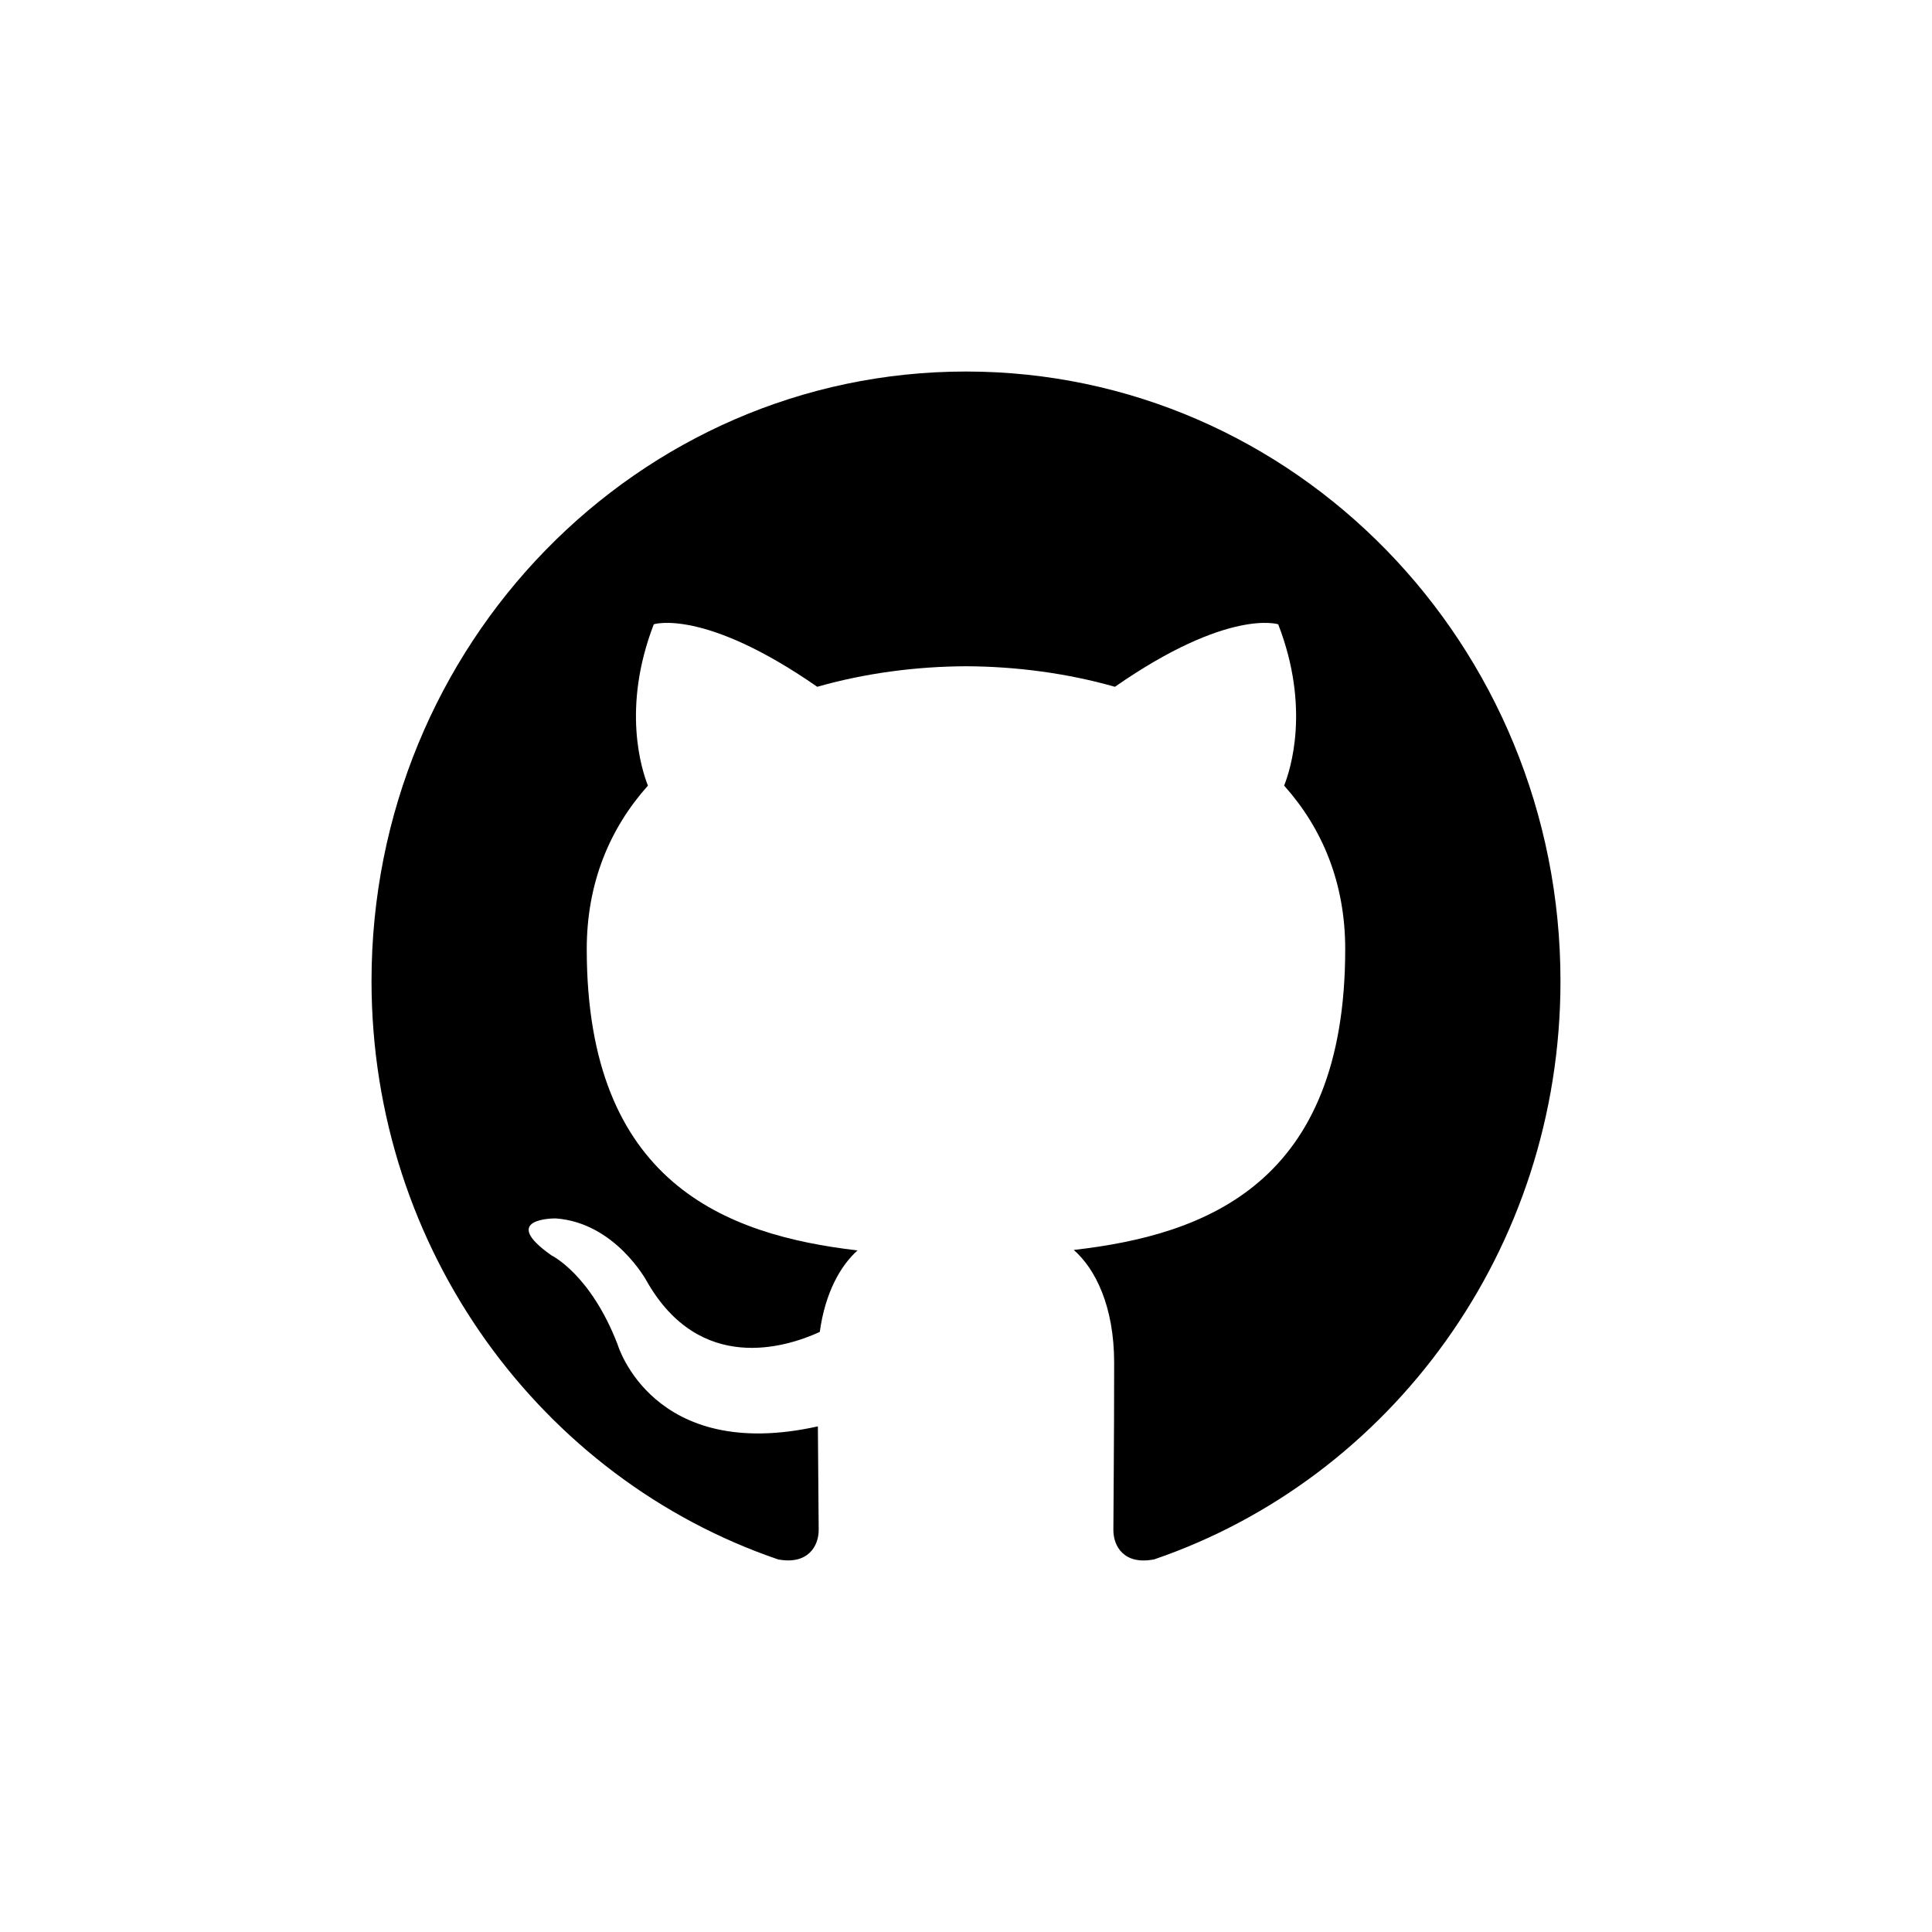
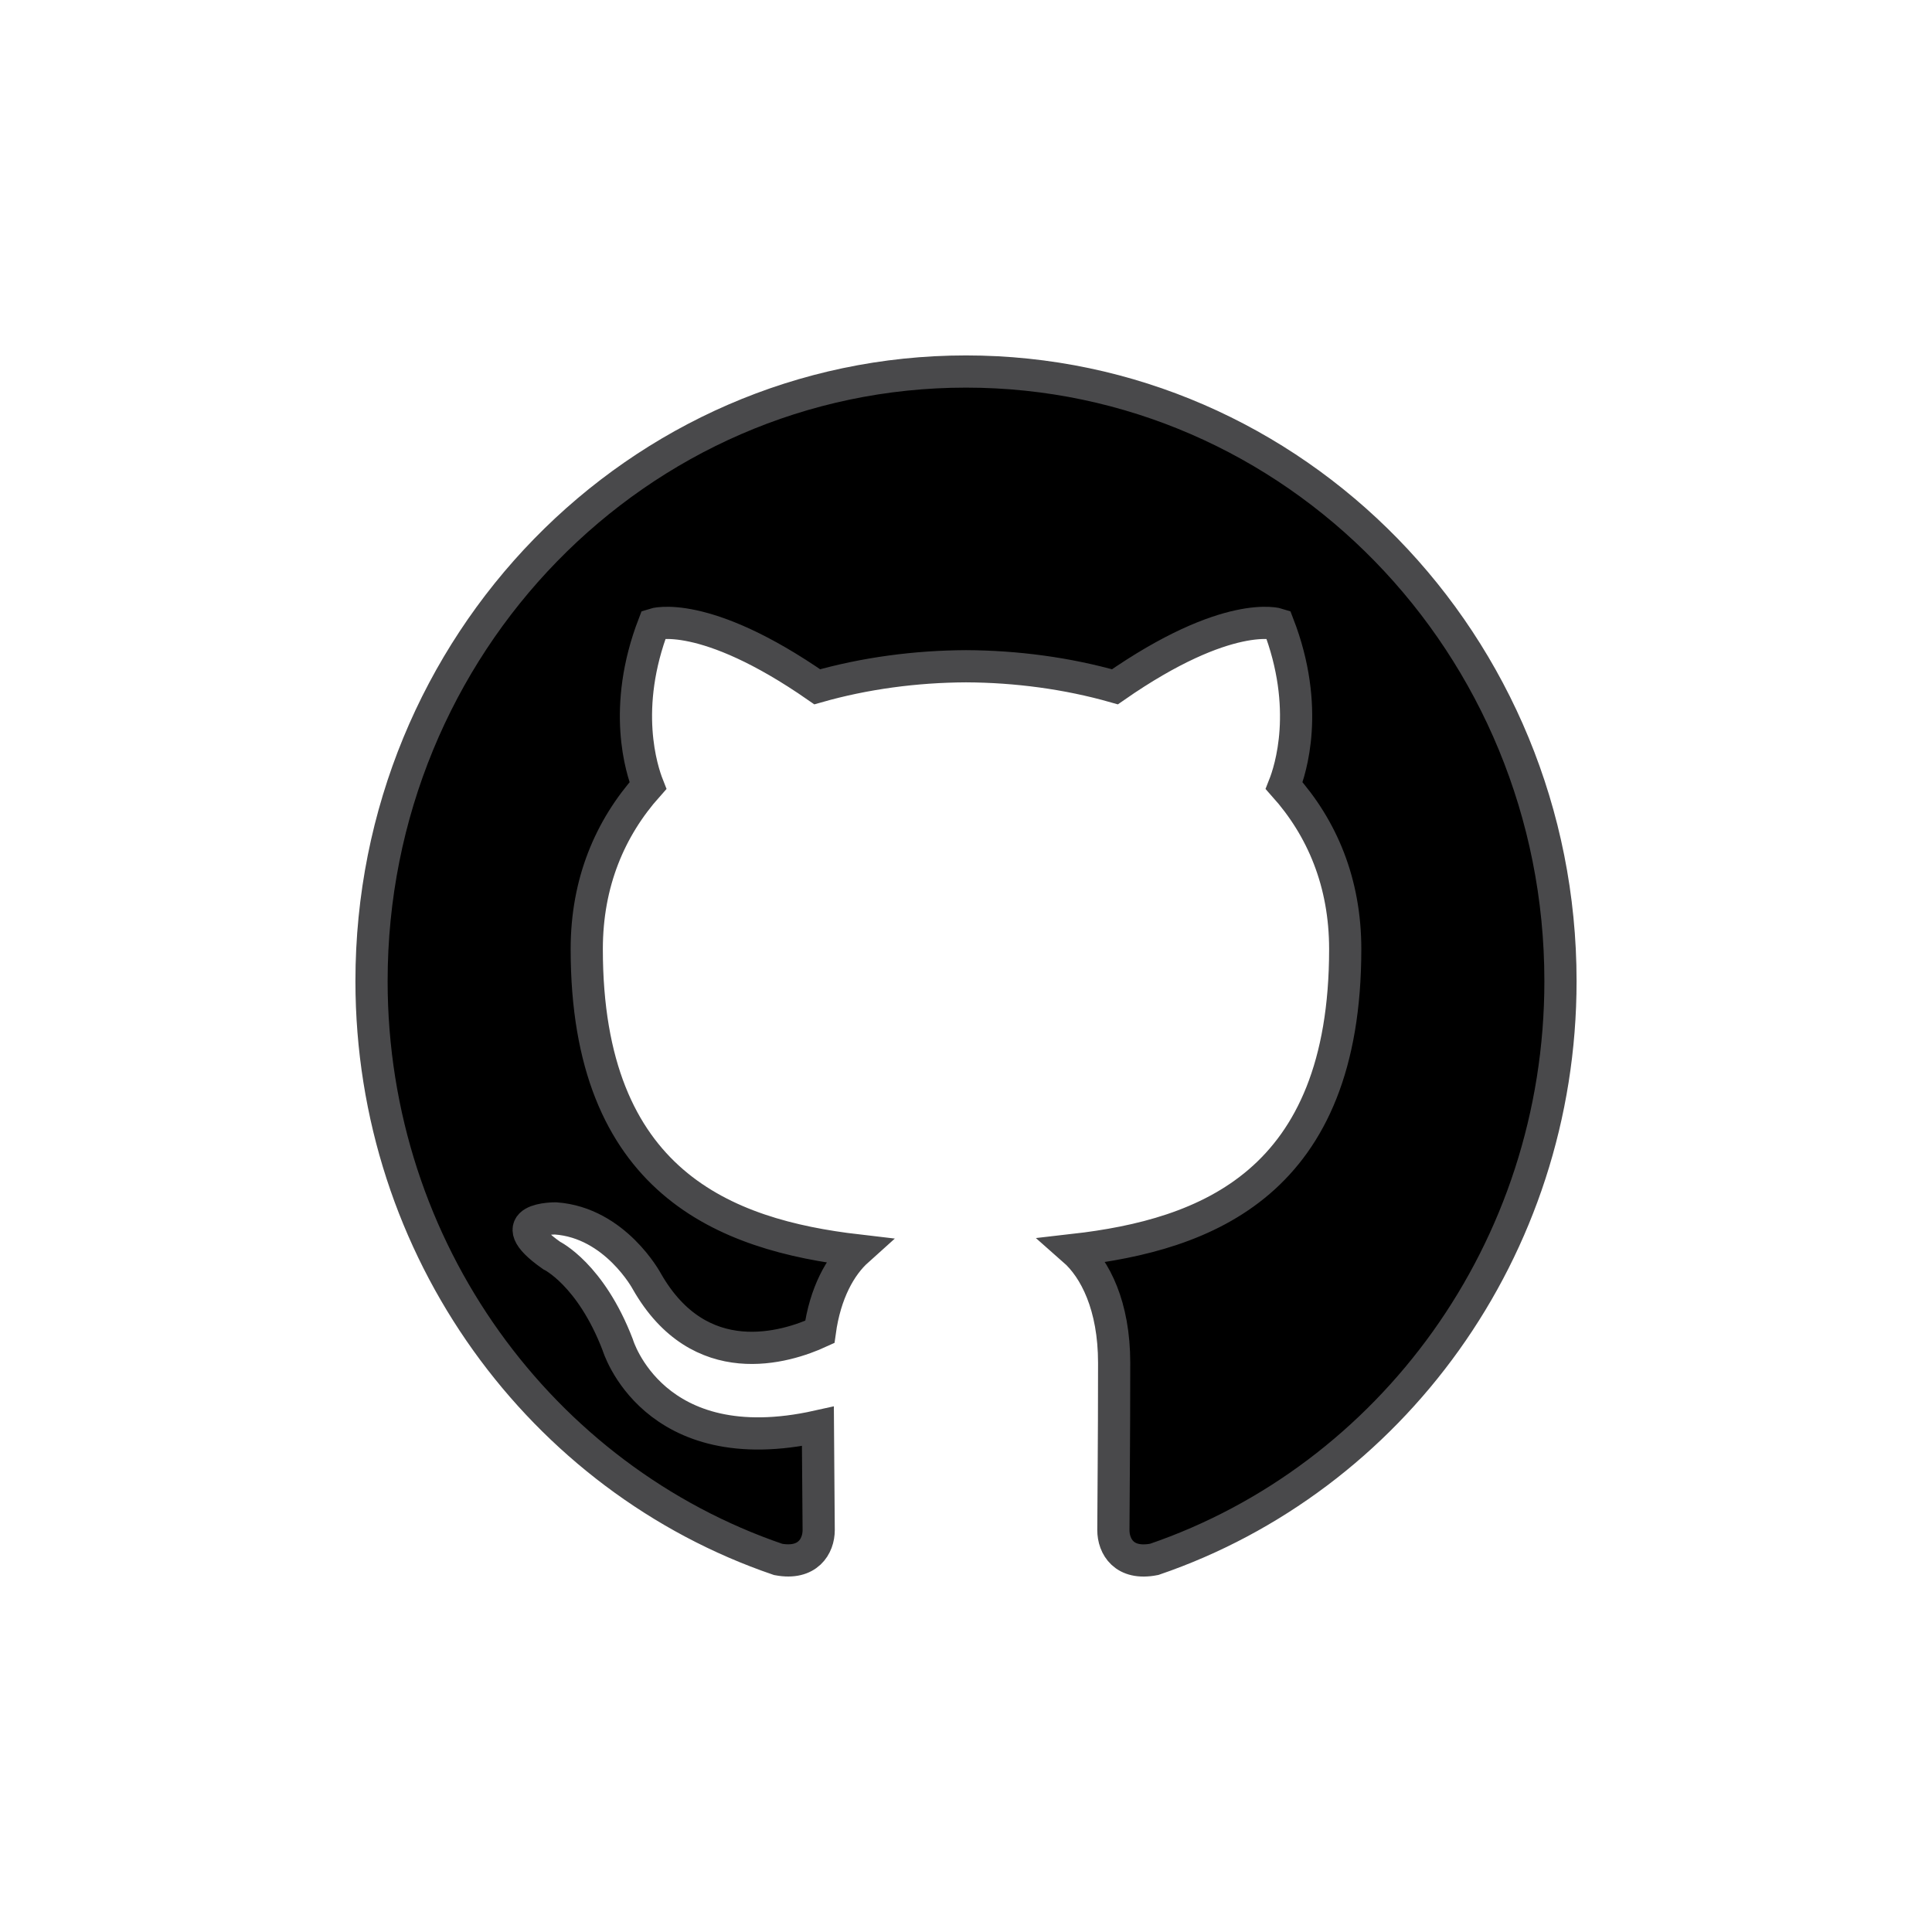
- <svg xmlns="http://www.w3.org/2000/svg" height="60px" version="1.1" viewBox="0 0 60 60" width="60px">
+ <svg xmlns="http://www.w3.org/2000/svg" class="hover:primary" version="1.1" viewBox="0 0 60 60">
  <defs />
-   <g fill="none" fill-rule="evenodd" id="black" stroke="none" stroke-width="1">
+   <g fill="#49494b" fill-rule="evenodd" id="black" stroke="#49494b" stroke-width="1">
    <g id="slice" transform="translate(-900, -500)" />
    <g fill="#000000" id="github" transform="translate(11, 11)">
      <path d="M14.425,36.517 C14.425,36.067 14.409,34.877 14.4,33.297 C9.265,34.44 8.182,30.759 8.182,30.759 C7.342,28.572 6.131,27.99 6.131,27.99 C4.455,26.815 6.258,26.839 6.258,26.839 C8.111,26.973 9.086,28.79 9.086,28.79 C10.733,31.683 13.406,30.848 14.459,30.364 C14.627,29.14 15.104,28.306 15.631,27.833 C11.532,27.355 7.222,25.731 7.222,18.477 C7.222,16.411 7.941,14.721 9.122,13.398 C8.933,12.919 8.298,10.995 9.304,8.388 C9.304,8.388 10.854,7.879 14.38,10.329 C15.852,9.909 17.432,9.698 19.003,9.691 C20.57,9.698 22.149,9.909 23.625,10.329 C27.148,7.879 28.696,8.388 28.696,8.388 C29.704,10.993 29.07,12.918 28.88,13.398 C30.063,14.721 30.777,16.411 30.777,18.477 C30.777,25.749 26.46,27.349 22.347,27.818 C23.011,28.402 23.601,29.557 23.601,31.324 C23.601,33.855 23.577,35.896 23.577,36.517 C23.577,37.024 23.91,37.612 24.847,37.427 C32.177,34.919 37.462,27.828 37.462,19.468 C37.462,9.013 29.195,0.538 18.999,0.538 C8.805,0.538 0.538,9.013 0.538,19.468 C0.54,27.831 5.829,34.926 13.165,37.429 C14.088,37.602 14.425,37.018 14.425,36.517 Z" />
    </g>
  </g>
</svg>
